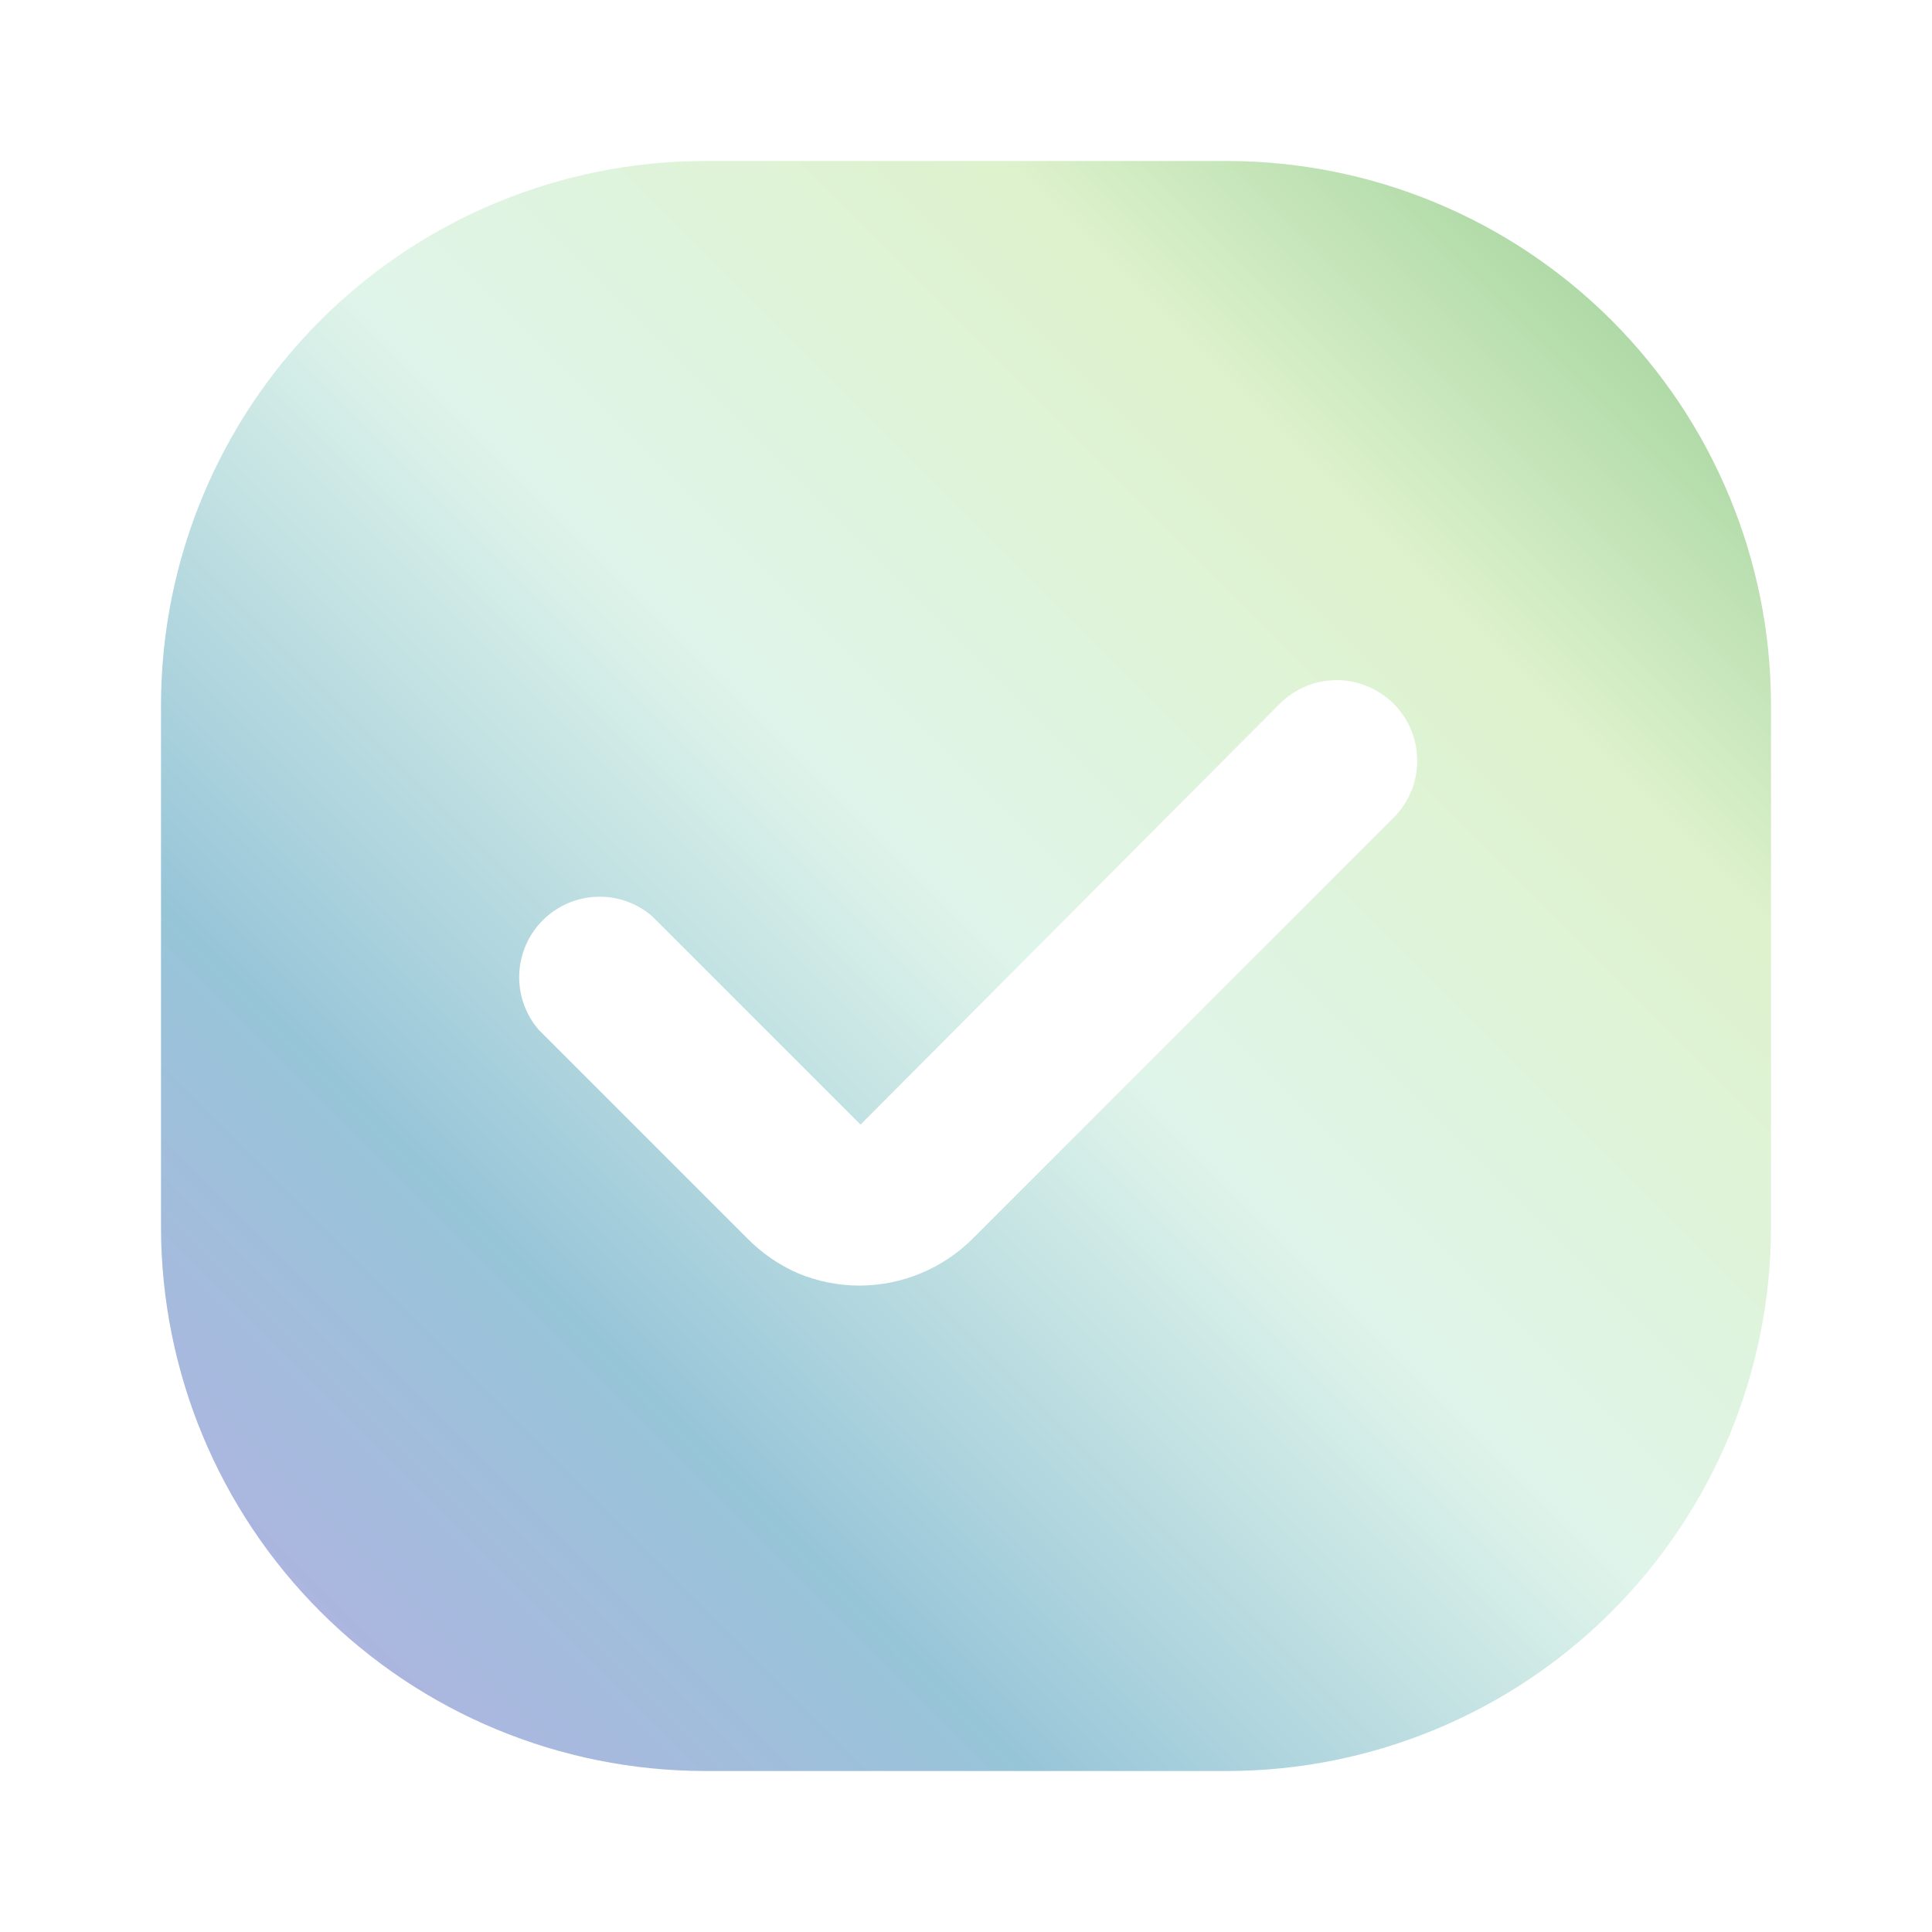
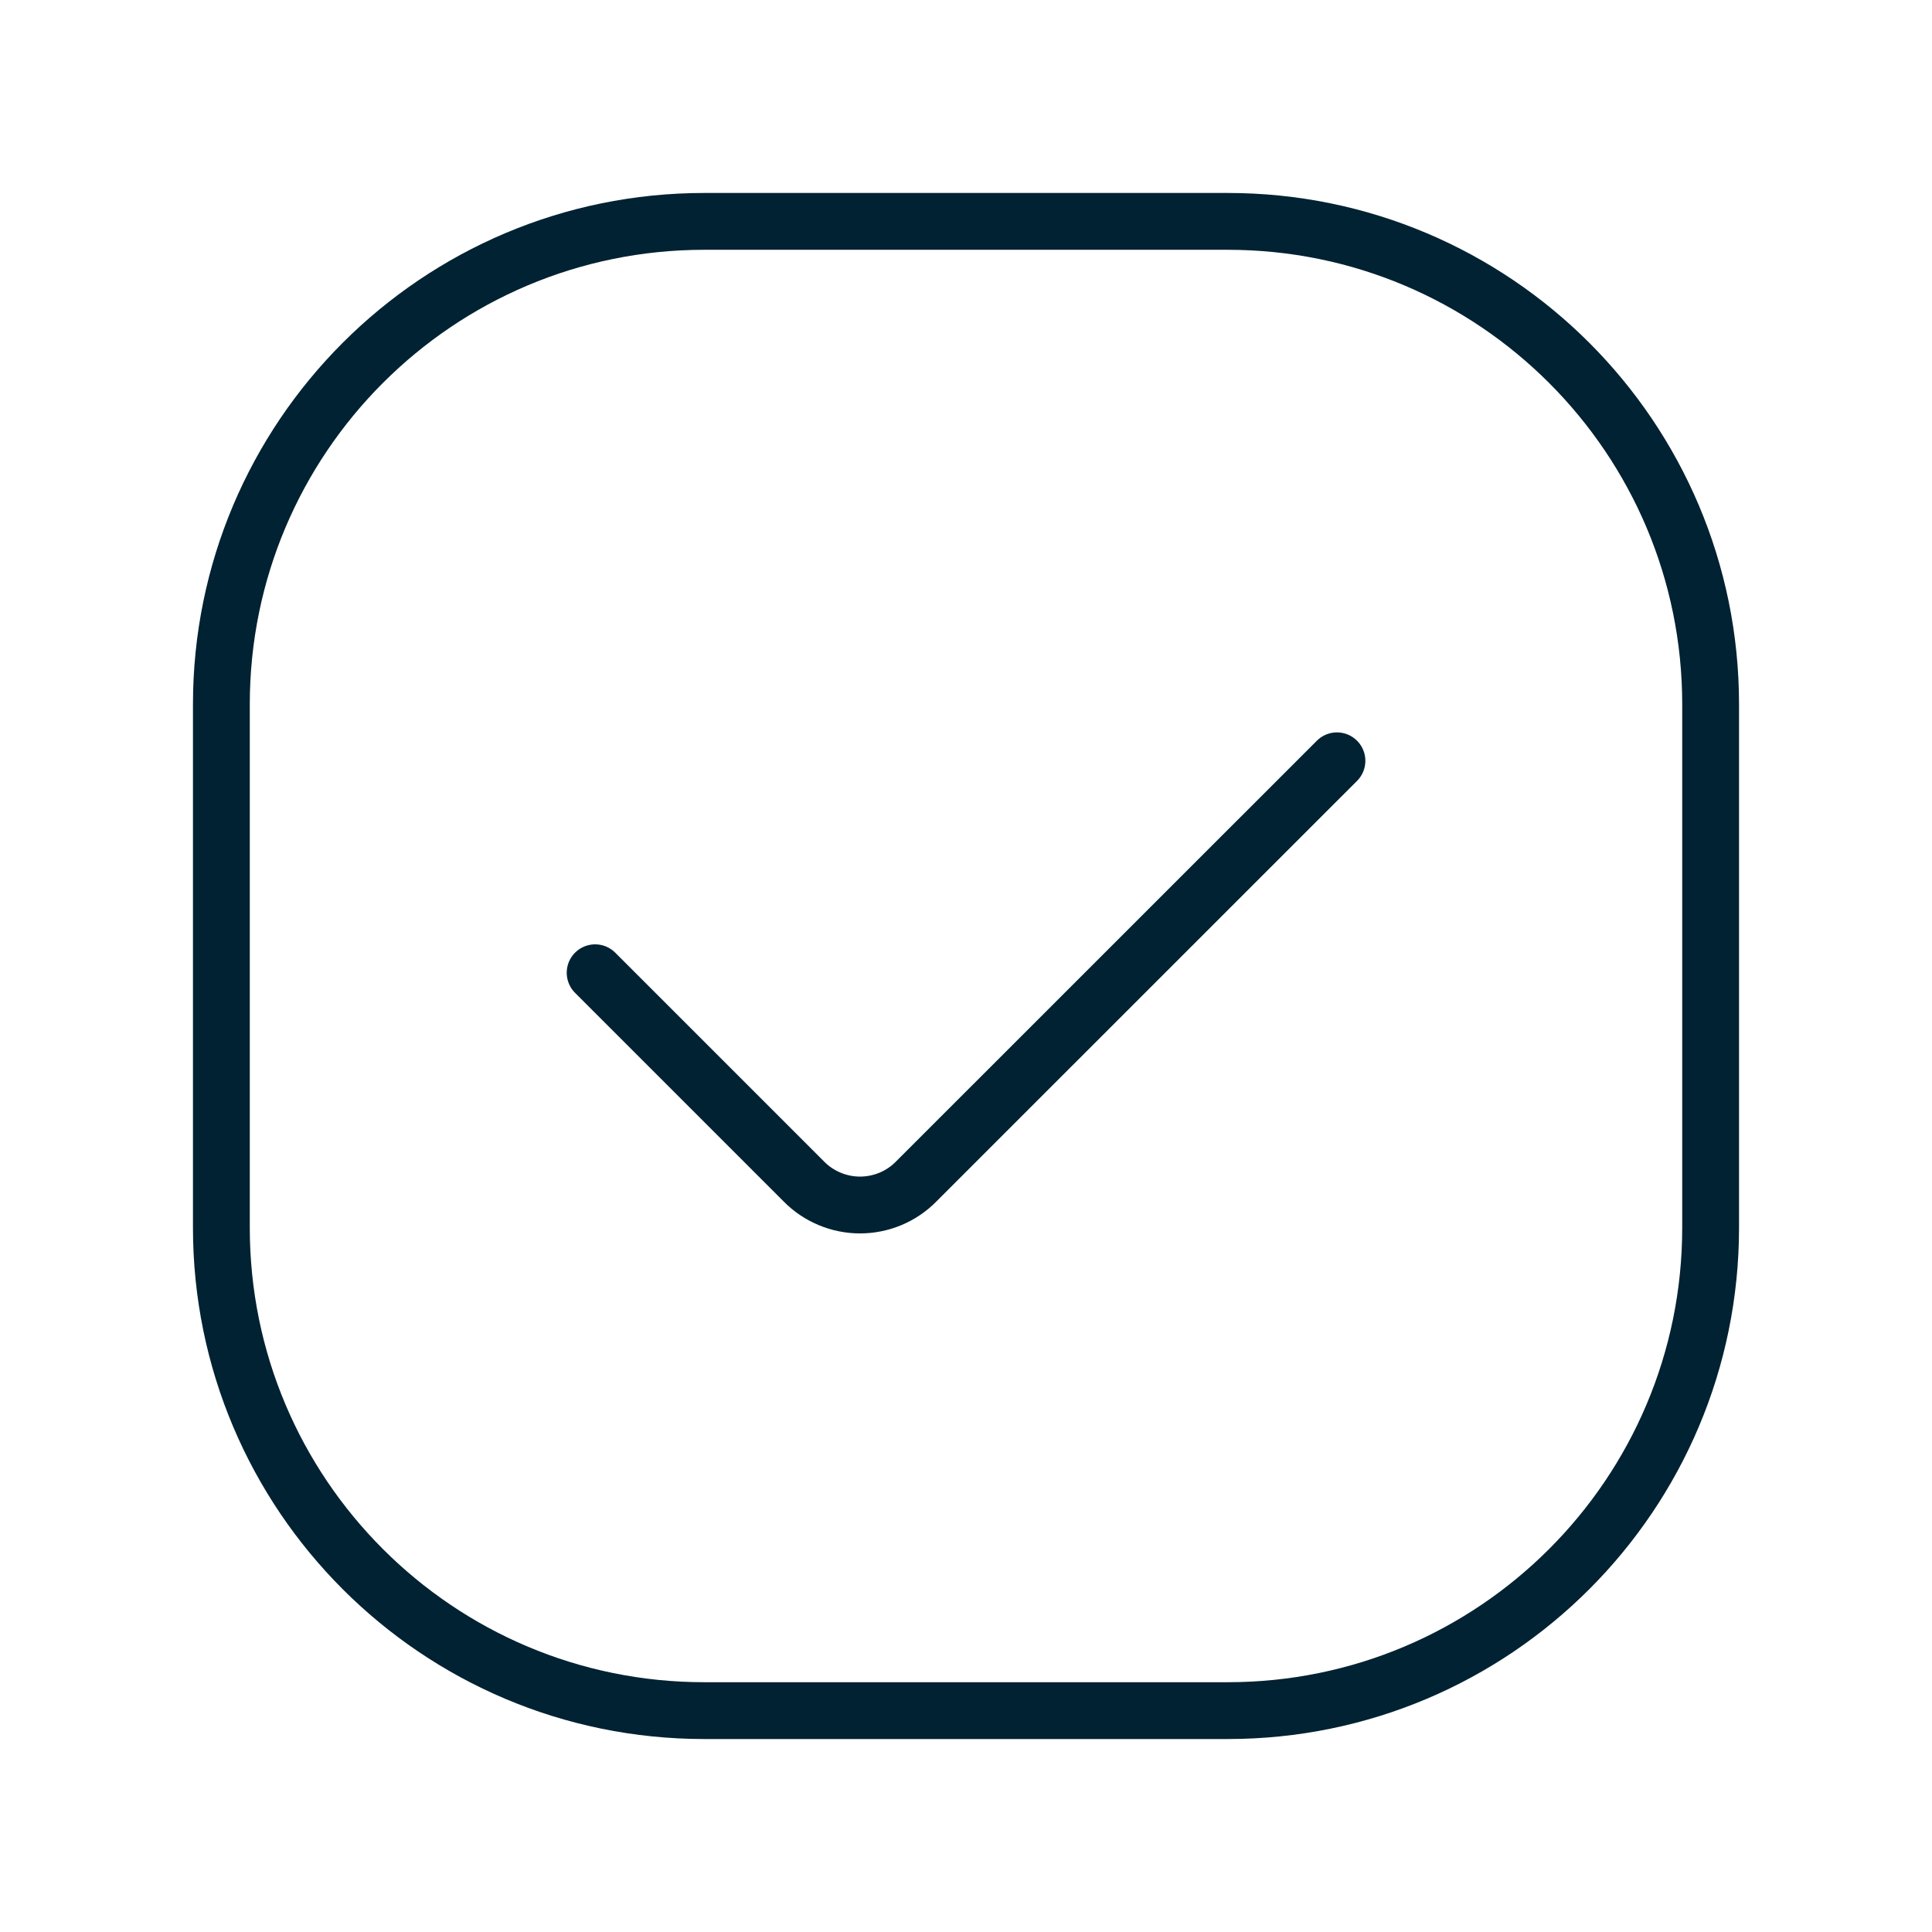
- <svg xmlns="http://www.w3.org/2000/svg" width="34" height="34" viewBox="0 0 34 34">
-   <svg viewBox="0 0 24 24" x="0" y="0" width="34" height="34">
-     <defs>
-       <linearGradient id="_j78ahl0" gradientUnits="userSpaceOnUse" x1="22" y1="2" x2="2" y2="22">
-         <stop offset="0" stop-color="#8EC88C" />
-         <stop offset="0.24" stop-color="#DEF2CD" />
-         <stop offset="0.48" stop-color="#E0F5EA" />
-         <stop offset="0.73" stop-color="#97C5D8" />
-         <stop offset="1" stop-color="#B8ADE4" />
-       </linearGradient>
-     </defs>
-     <path d="M15.25 2H8.75C6.961 2.003 5.245 2.715 3.98 3.98C2.715 5.245 2.003 6.961 2 8.75V15.25C2.003 17.039 2.715 18.755 3.98 20.02C5.245 21.285 6.961 21.997 8.75 22H15.25C17.039 21.997 18.755 21.285 20.02 20.02C21.285 18.755 21.997 17.039 22 15.25V8.75C21.997 6.961 21.285 5.245 20.02 3.98C18.755 2.715 17.039 2.003 15.25 2ZM17.31 10.16L12.09 15.38C11.717 15.756 11.21 15.968 10.68 15.97C10.419 15.97 10.161 15.919 9.92 15.82C9.68 15.717 9.463 15.567 9.28 15.38L6.69 12.79C6.526 12.599 6.441 12.353 6.45 12.101C6.46 11.849 6.564 11.611 6.742 11.432C6.921 11.254 7.159 11.15 7.411 11.14C7.663 11.13 7.909 11.216 8.1 11.38L10.69 13.97L15.9 8.74C15.993 8.647 16.104 8.574 16.225 8.524C16.347 8.474 16.477 8.449 16.608 8.449C16.74 8.45 16.87 8.476 16.991 8.527C17.112 8.578 17.222 8.652 17.315 8.745C17.408 8.838 17.481 8.949 17.531 9.07C17.581 9.192 17.606 9.322 17.605 9.454C17.605 9.585 17.579 9.715 17.528 9.836C17.477 9.957 17.403 10.067 17.31 10.16Z" fill="url(#_j78ahl0)" />
-   </svg>
+ <svg xmlns="http://www.w3.org/2000/svg" width="34" height="34" viewBox="0 0 24 24" fill="none">
+   <path d="M7.393 12.084L9.986 14.677C10.077 14.77 10.186 14.843 10.306 14.893C10.425 14.943 10.554 14.969 10.684 14.969C10.813 14.969 10.942 14.943 11.062 14.893C11.181 14.843 11.29 14.77 11.381 14.677L16.608 9.451" stroke="#012232" stroke-width="1" stroke-linecap="round" stroke-linejoin="round" vector-effect="non-scaling-stroke" />
+   <rect x="2.75" y="2.75" width="18.5" height="18.5" rx="6" stroke="#012232" stroke-width="1" vector-effect="non-scaling-stroke" />
</svg>
